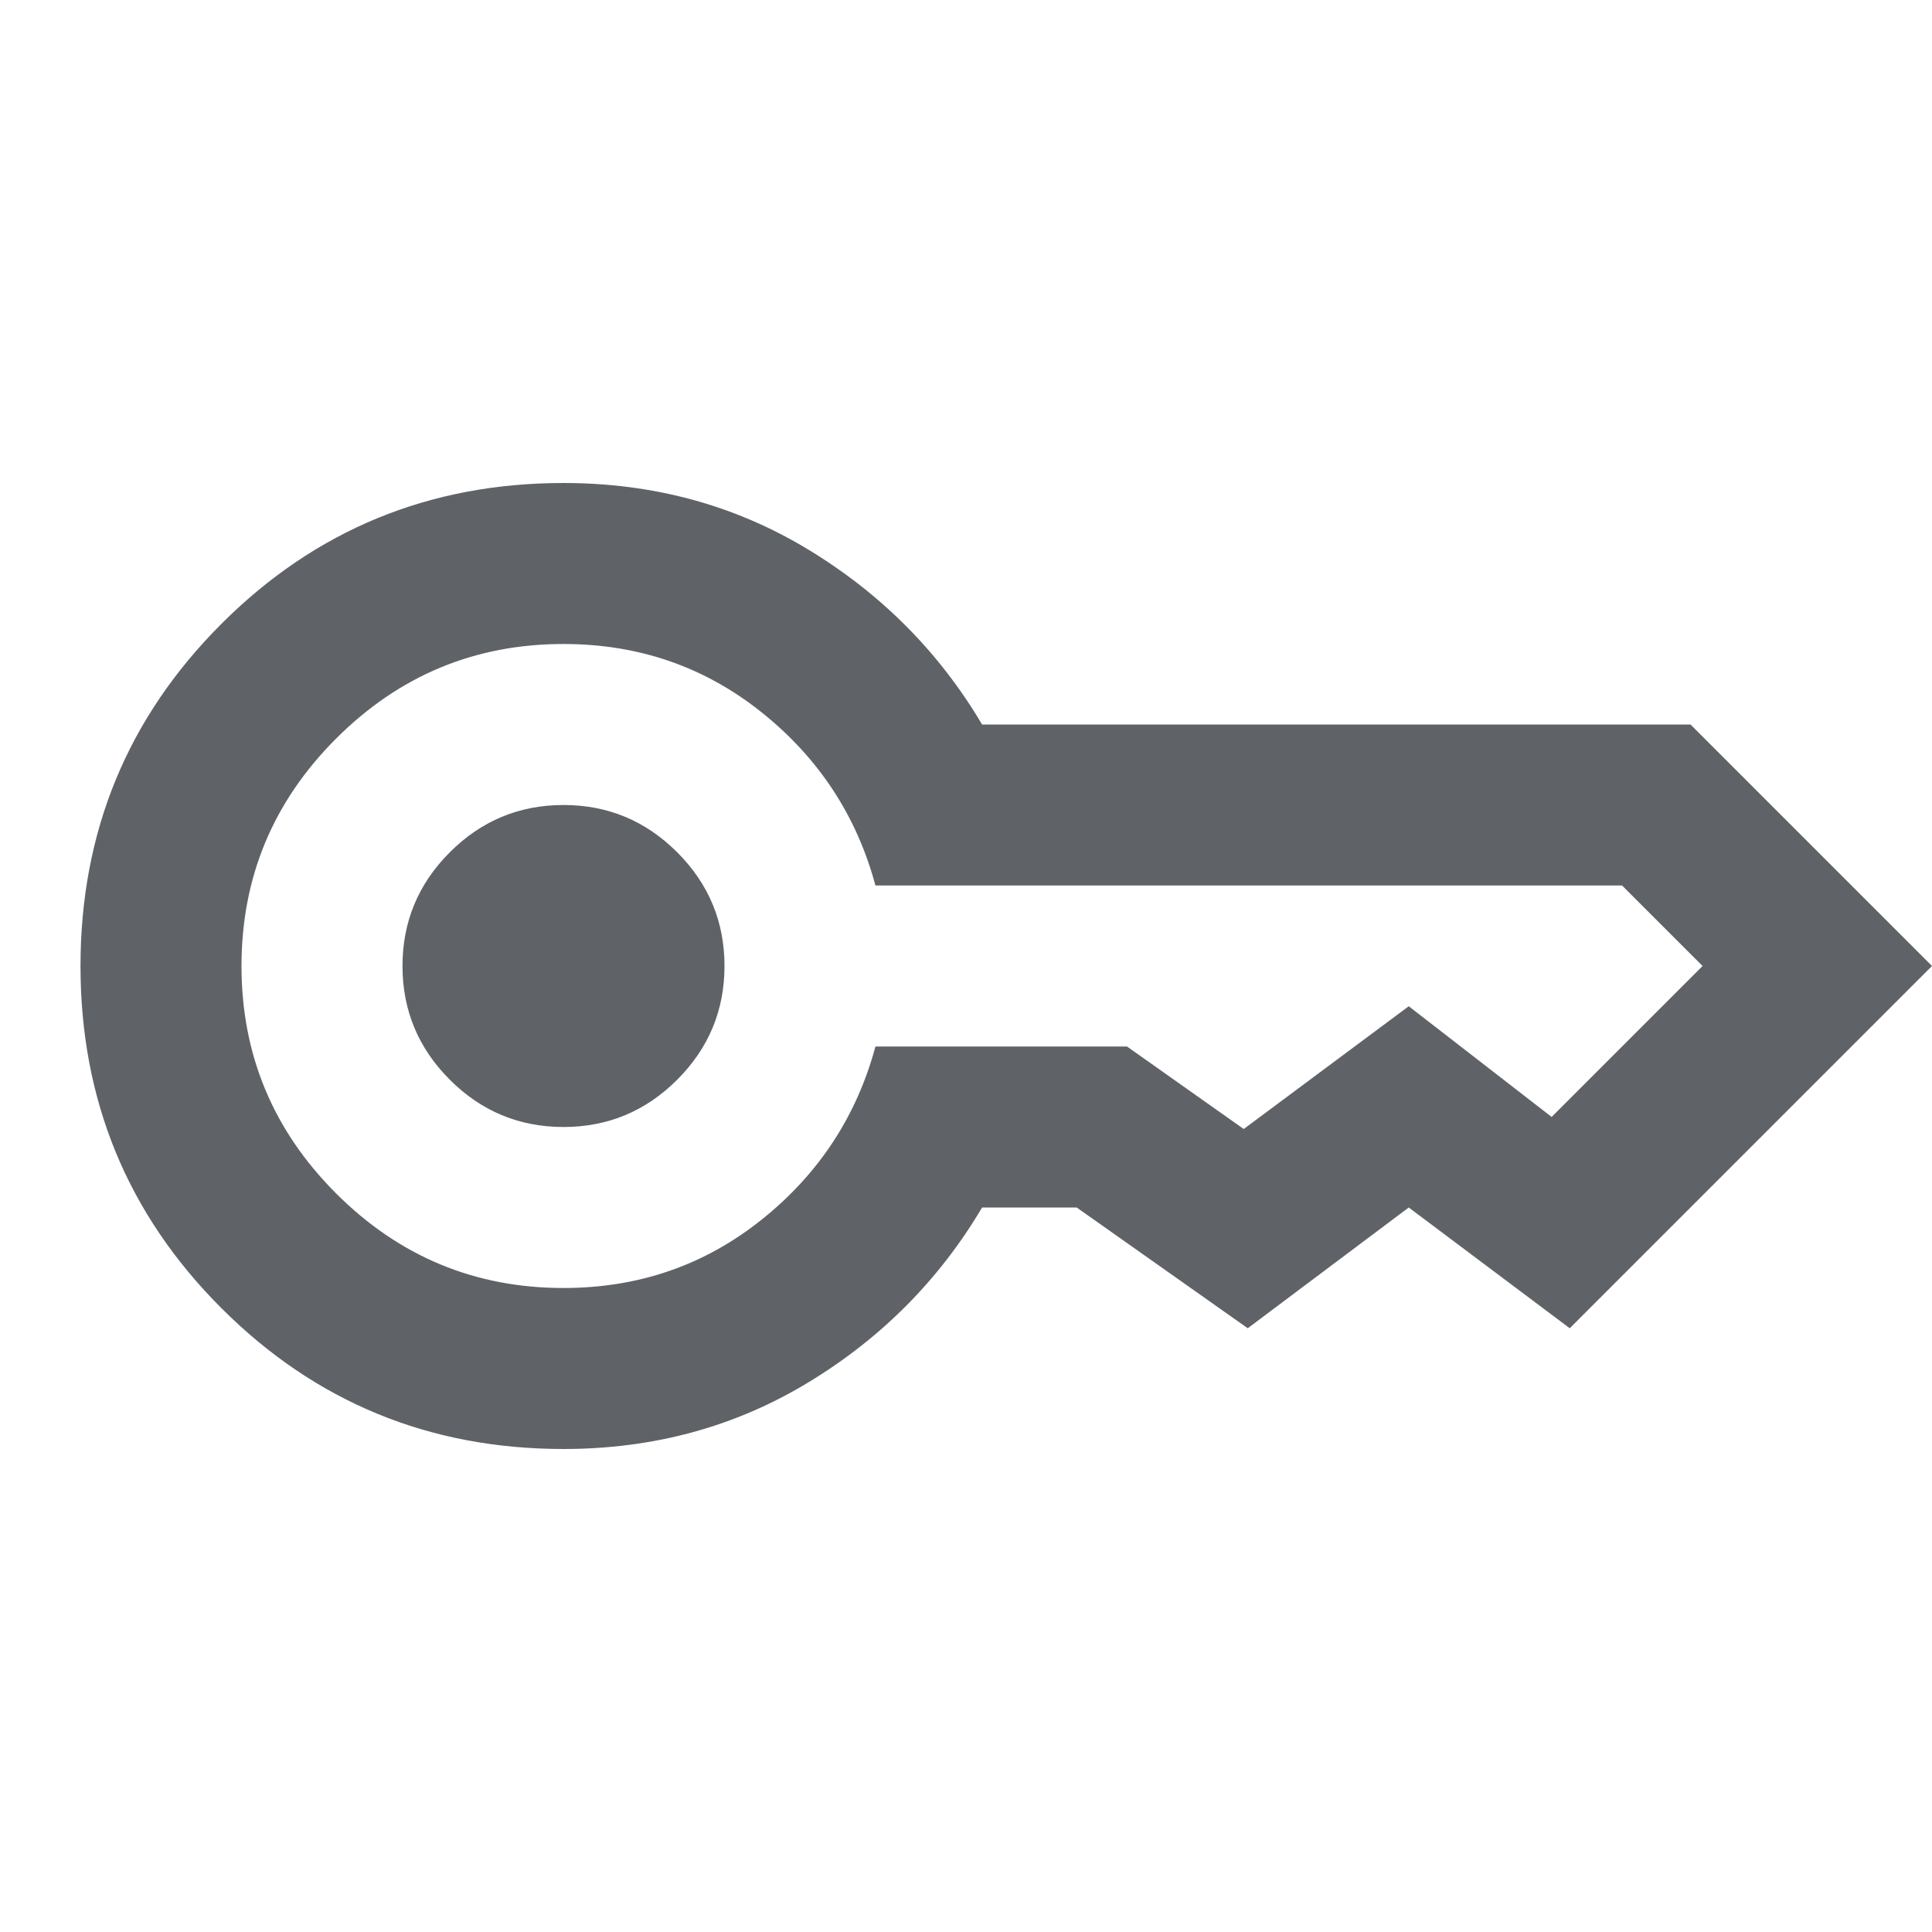
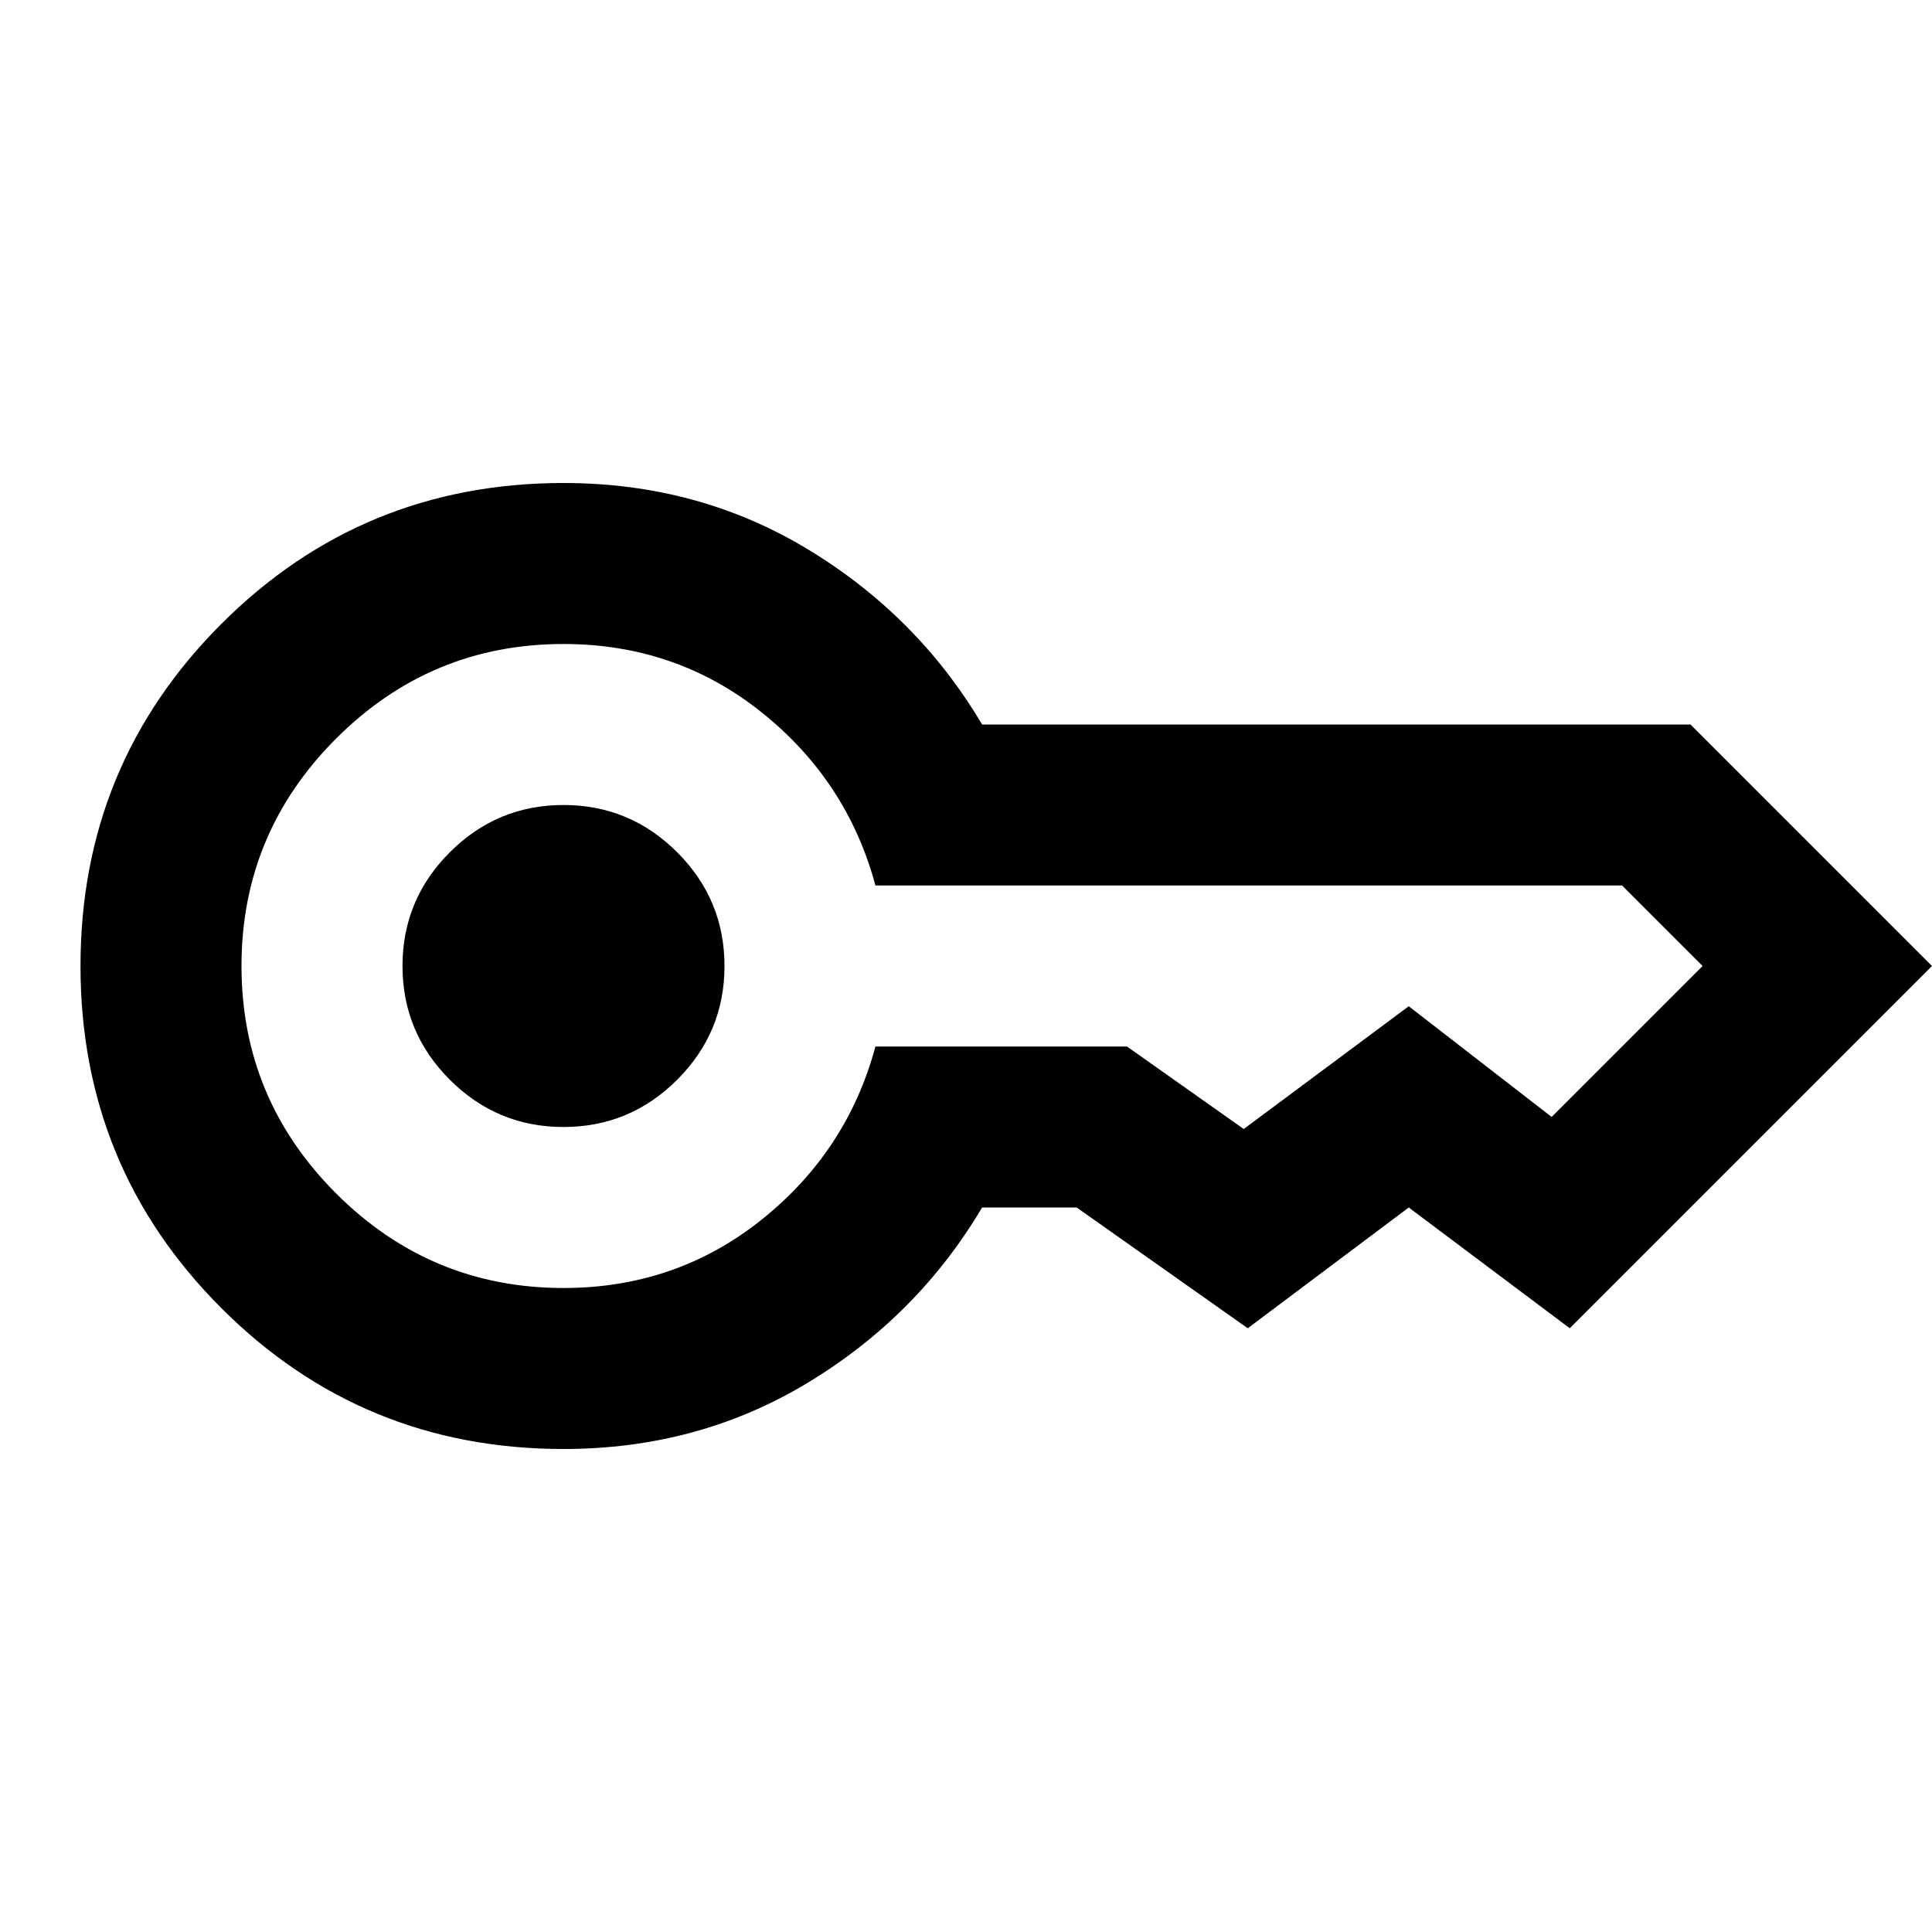
- <svg xmlns="http://www.w3.org/2000/svg" height="24px" viewBox="0 -960 960 960" width="24px" fill="#5f6368">
+ <svg xmlns="http://www.w3.org/2000/svg" height="24px" viewBox="0 -960 960 960" width="24px">
  <path d="M280-400q-33 0-56.5-23.5T200-480q0-33 23.5-56.5T280-560q33 0 56.5 23.5T360-480q0 33-23.5 56.5T280-400Zm0 160q-100 0-170-70T40-480q0-100 70-170t170-70q67 0 121.5 33t86.5 87h352l120 120-180 180-80-60-80 60-85-60h-47q-32 54-86.5 87T280-240Zm0-80q56 0 98.5-34t56.5-86h125l58 41 82-61 71 55 75-75-40-40H435q-14-52-56.5-86T280-640q-66 0-113 47t-47 113q0 66 47 113t113 47Z" />
</svg>
